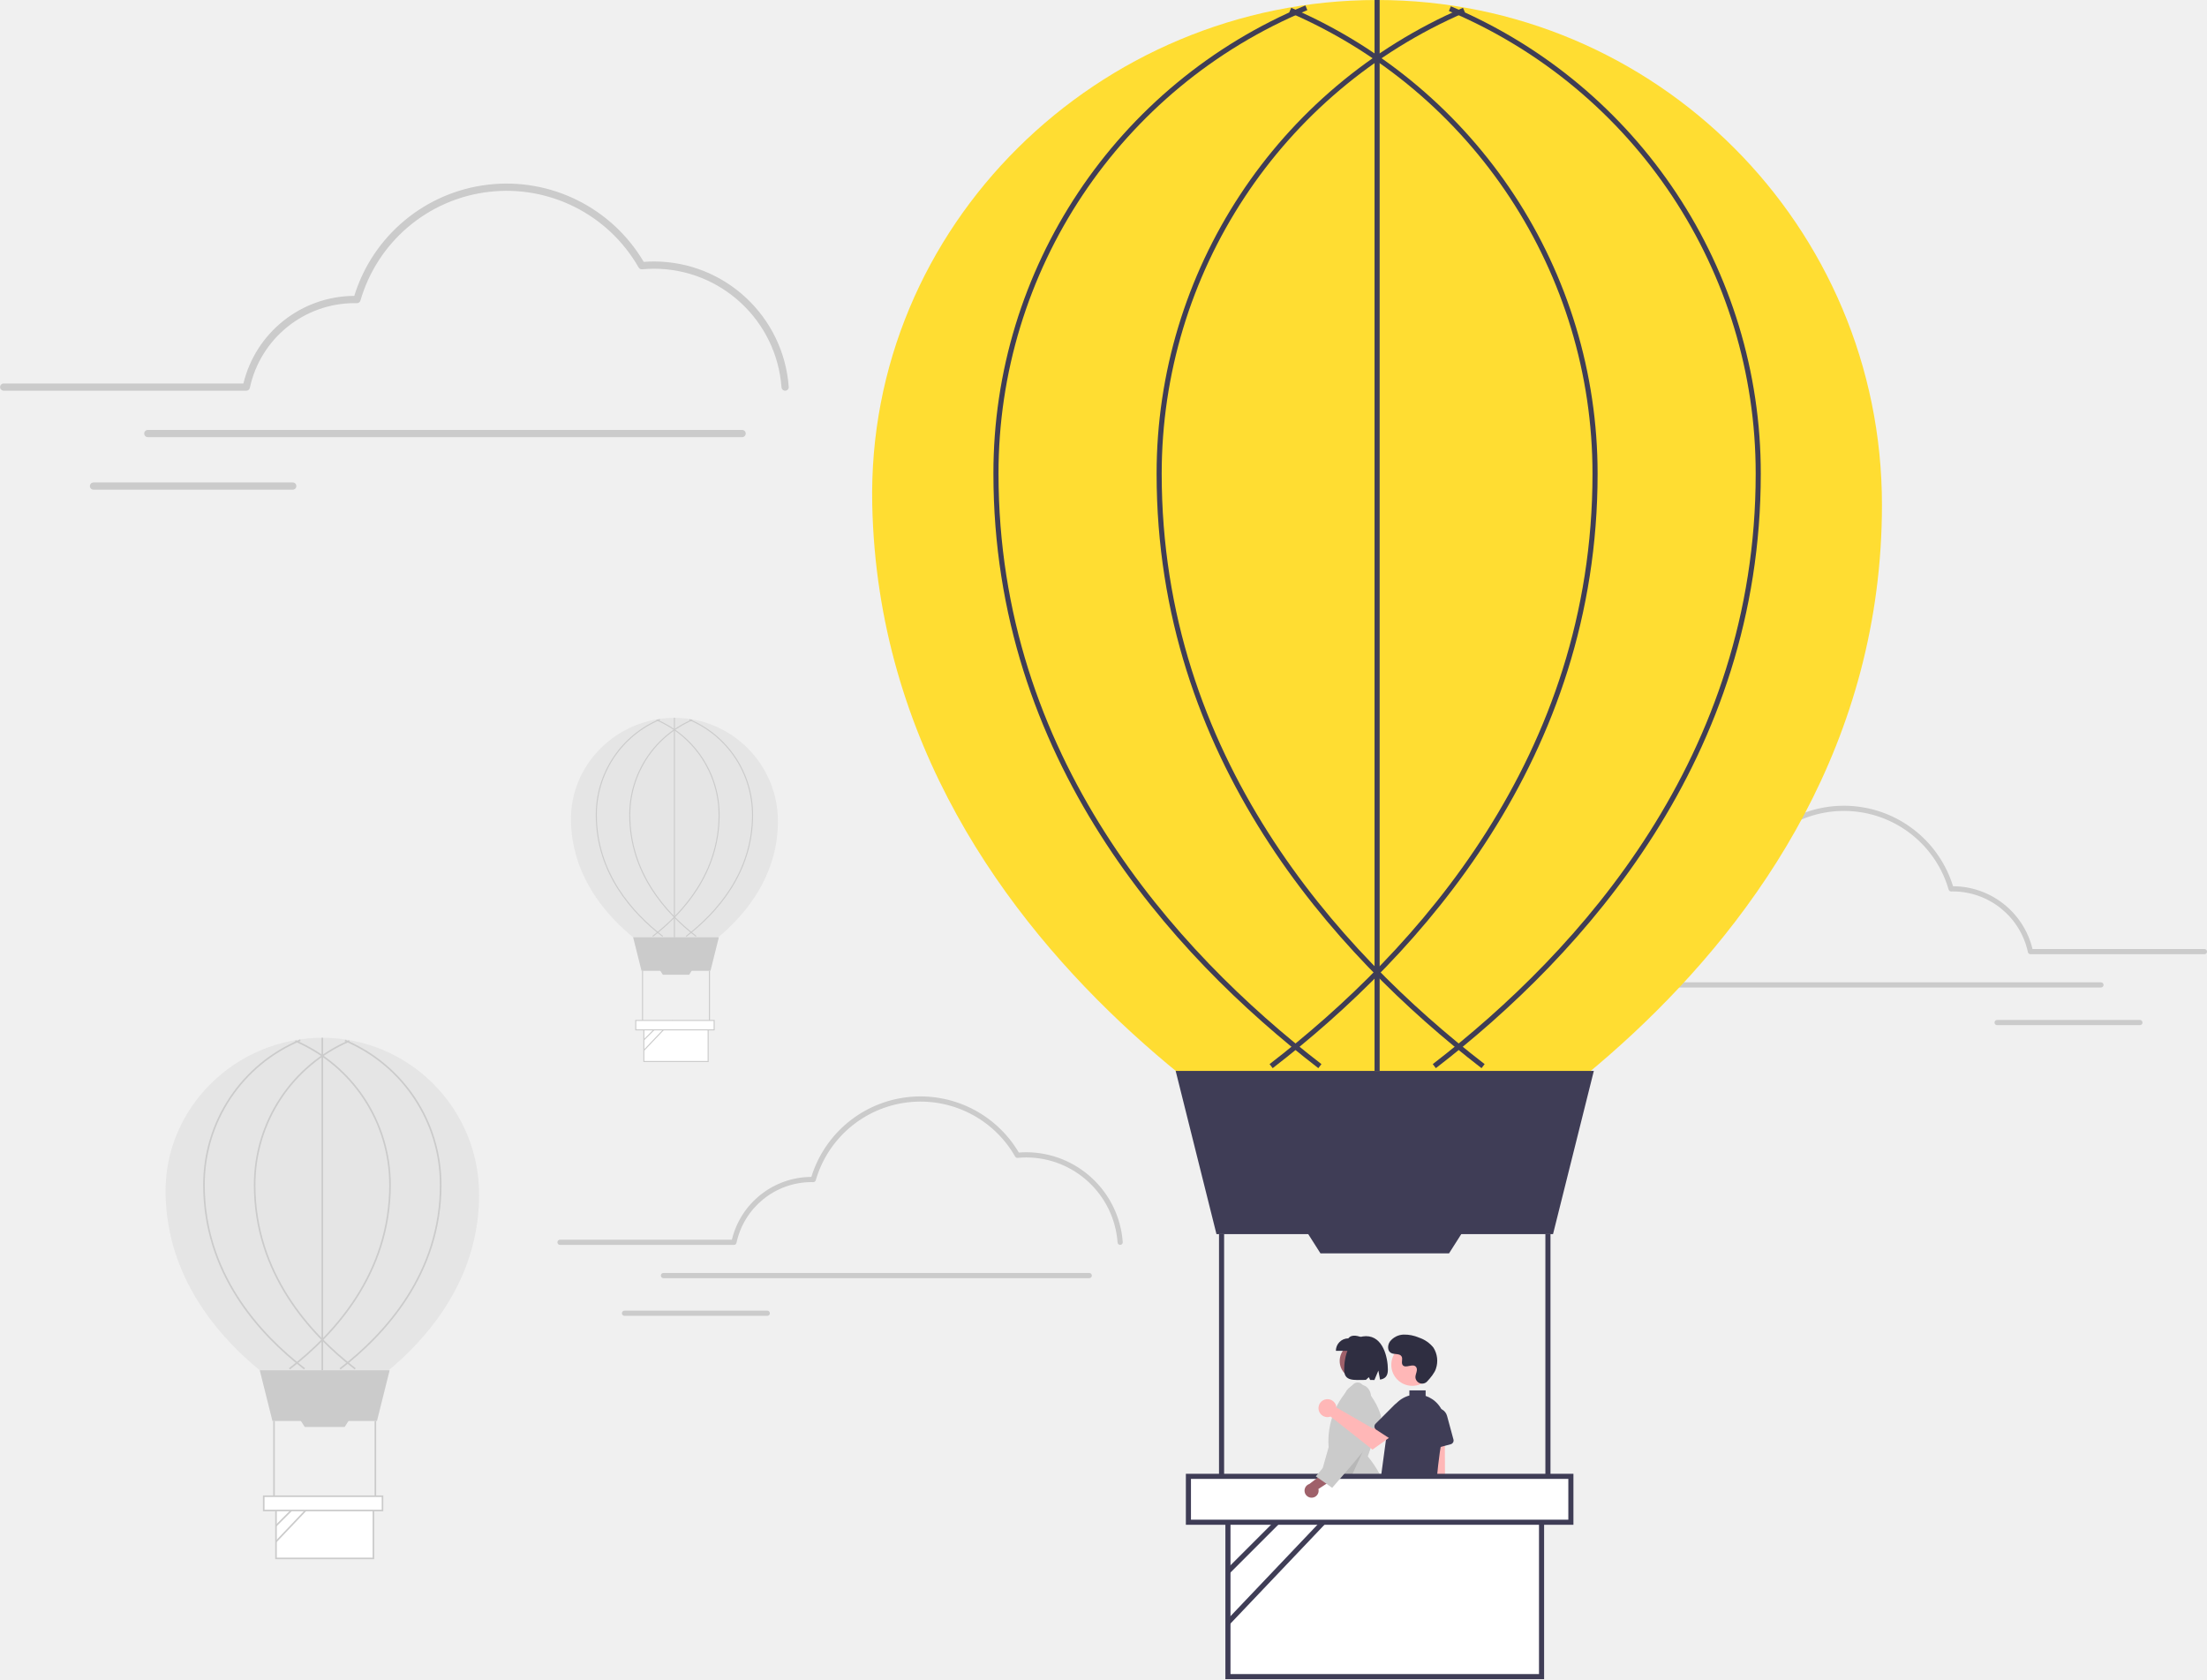
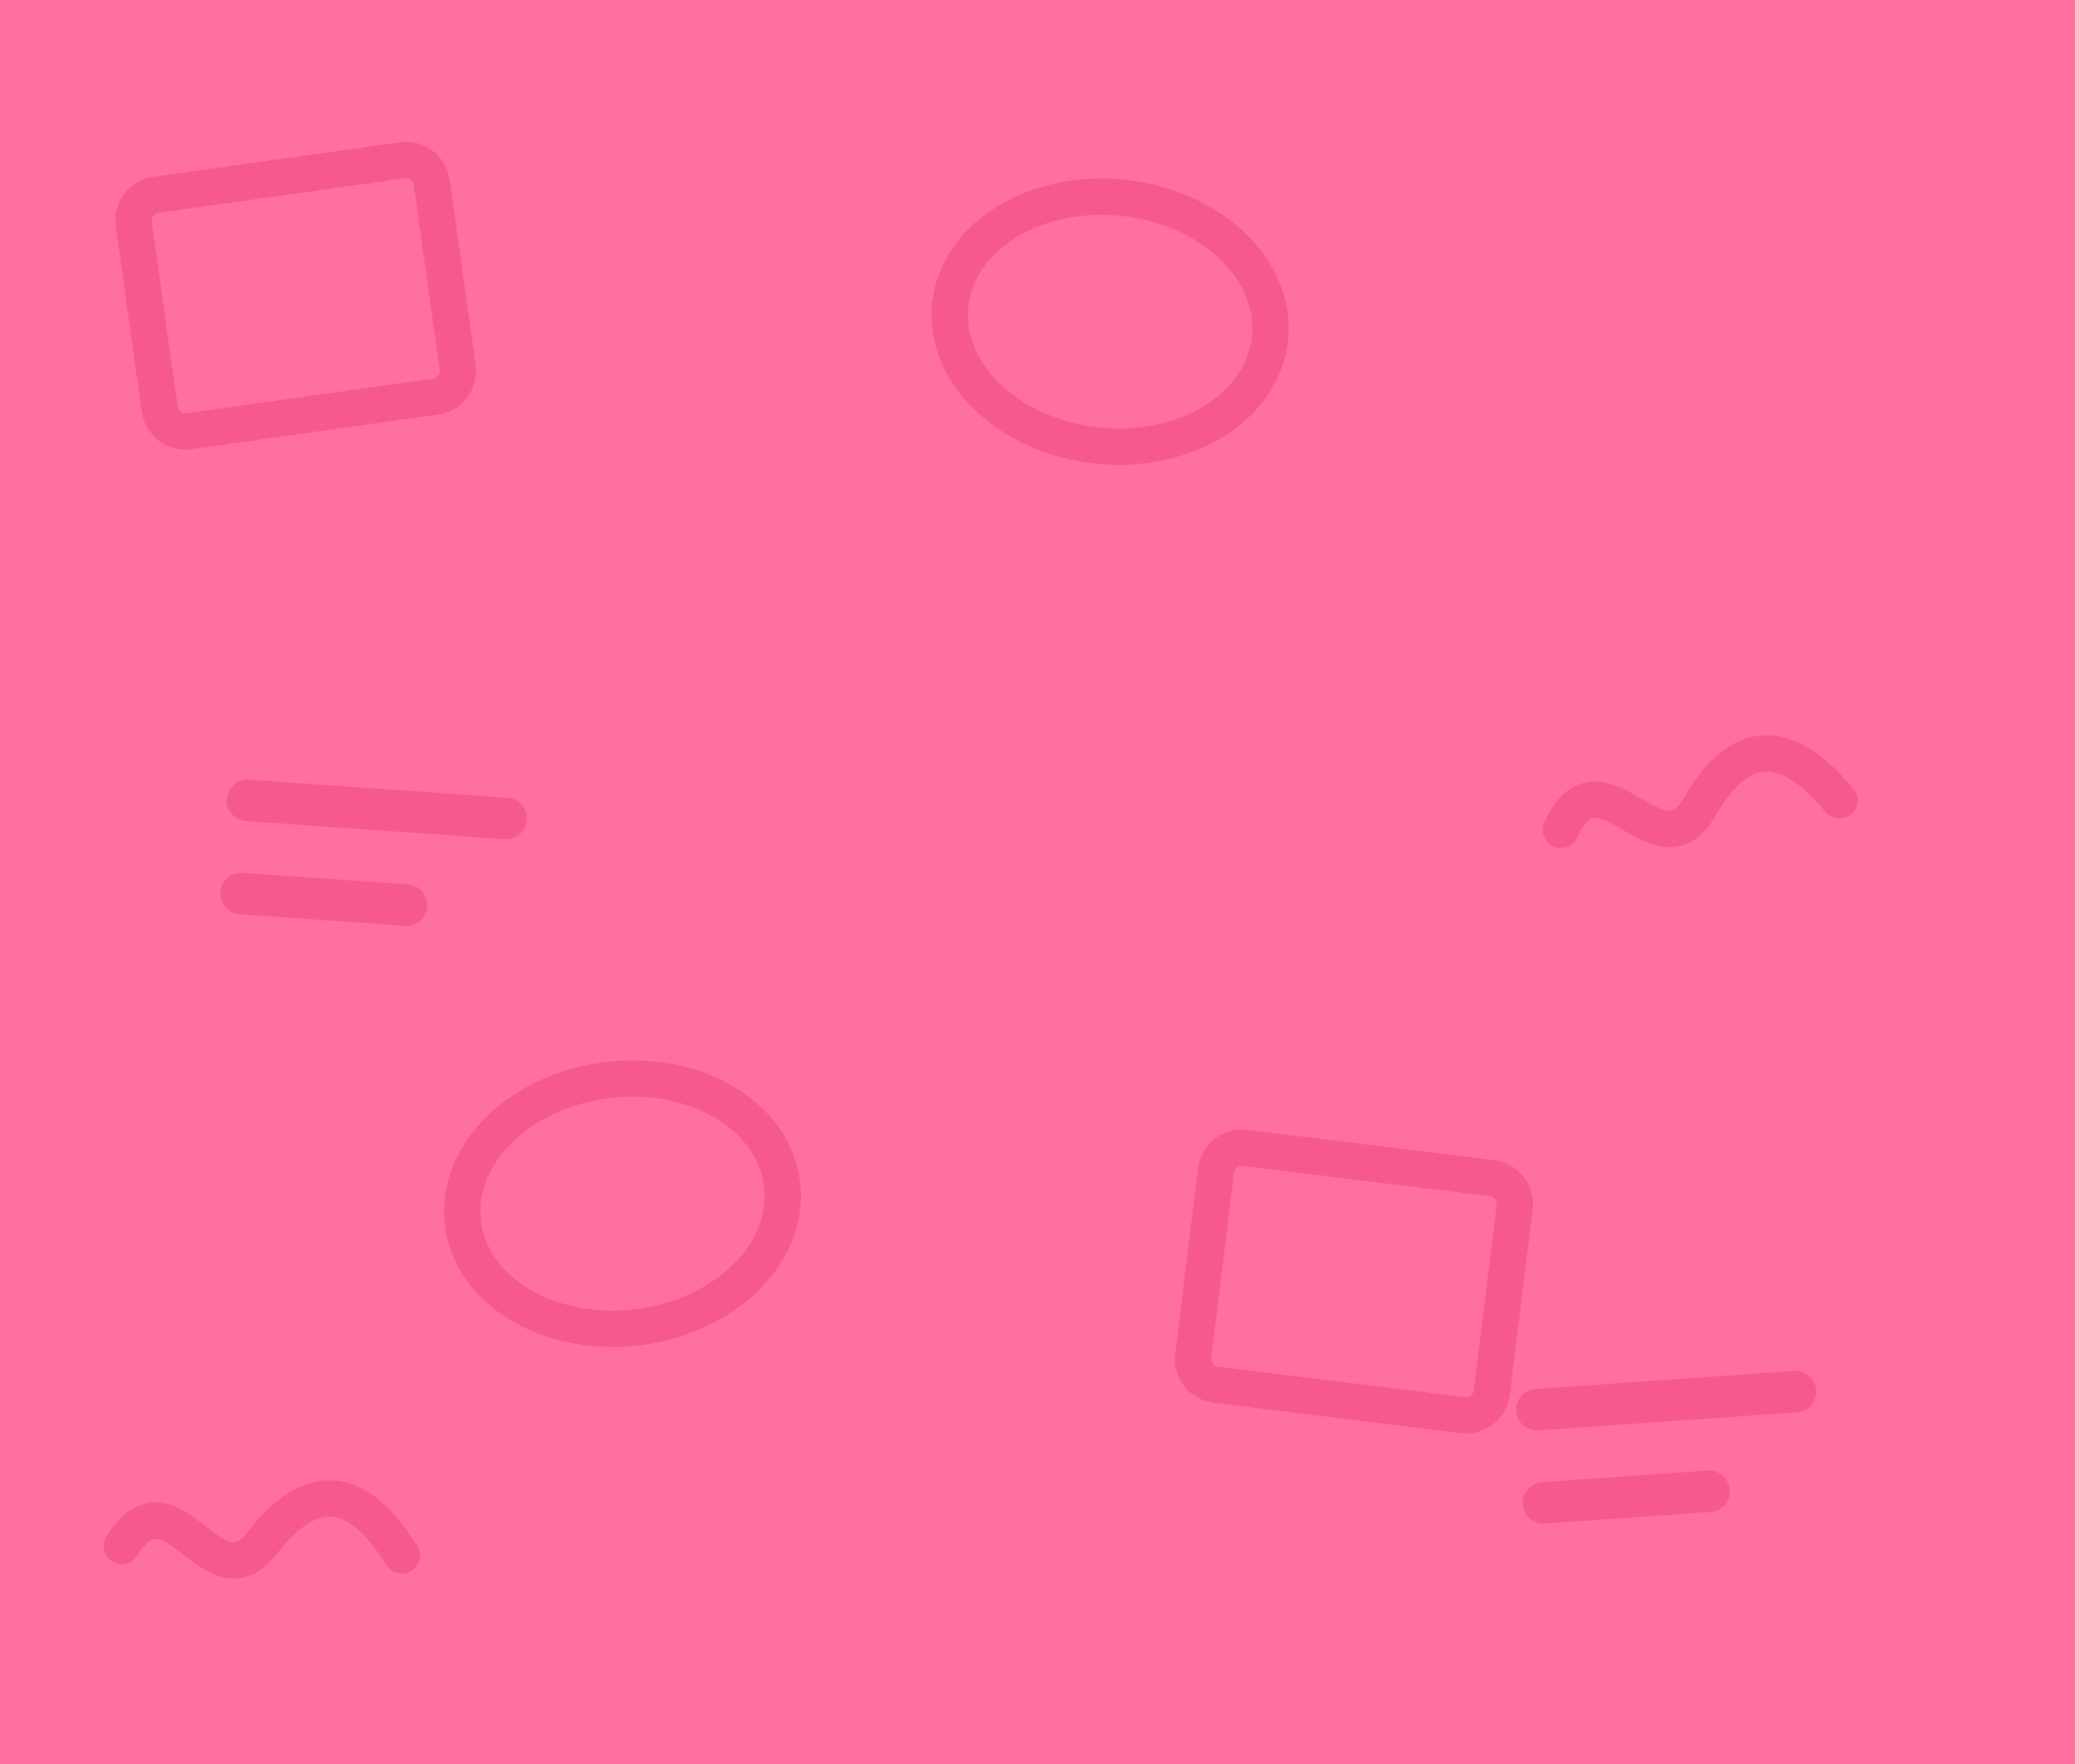
- <svg xmlns="http://www.w3.org/2000/svg" data-name="Layer 1" width="865.573" height="658.549" viewBox="0 0 865.573 658.549">
-   <path d="M475.131,273.96a1.421,1.421,0,0,1-1.416-1.321,50.211,50.211,0,0,0-49.941-46.526c-1.515,0-3.106.077-4.729.229A1.42,1.42,0,0,1,417.68,225.633a59.662,59.662,0,0,0-109.105,12.976,1.414,1.414,0,0,1-1.397,1.025l-.378-.011c-.197-.007-.393-.014-.591-.014a42.078,42.078,0,0,0-41.004,33.223,1.421,1.421,0,0,1-1.39,1.128H168.634a1.421,1.421,0,0,1,0-2.841H262.678a44.945,44.945,0,0,1,43.482-34.351,62.503,62.503,0,0,1,113.527-13.333c1.397-.109,2.768-.164,4.087-.164a53.062,53.062,0,0,1,52.775,49.169,1.421,1.421,0,0,1-1.318,1.517C475.198,273.959,475.164,273.96,475.131,273.96Z" transform="translate(-167.2136 -120.7253)" fill="#cbcbcb" />
-   <path d="M458.227,292.176H225.228a1.421,1.421,0,1,1,0-2.841H458.227a1.421,1.421,0,1,1,0,2.841Z" transform="translate(-167.2136 -120.7253)" fill="#cbcbcb" />
-   <path d="M282.057,312.777H203.917a1.421,1.421,0,1,1,0-2.841h78.14a1.421,1.421,0,0,1,0,2.841Z" transform="translate(-167.2136 -120.7253)" fill="#cbcbcb" />
-   <path d="M355.114,589.211c0,57.76-60.554,85.397-60.554,85.397s-61.176-27.638-62.418-85.397c-.73-33.95,27.528-61.486,61.486-61.486A61.486,61.486,0,0,1,355.114,589.211Z" transform="translate(-167.2136 -120.7253)" fill="#e5e5e5" />
-   <polygon points="147.842 557.299 106.851 557.299 101.882 537.425 152.81 537.425 147.842 557.299" fill="#cbcbcb" />
-   <rect x="108.248" y="591.288" width="38.196" height="19.905" fill="#fff" />
-   <path d="M313.968,732.228h-38.817v-20.526h38.817Zm-38.196-.621h37.575V712.323H275.772Z" transform="translate(-167.2136 -120.7253)" fill="#cbcbcb" />
-   <polygon points="135.176 559.643 119.517 559.643 117.72 556.819 136.973 556.819 135.176 559.643" fill="#cbcbcb" />
-   <rect x="107.161" y="557.299" width="0.621" height="30.432" fill="#cbcbcb" />
-   <rect x="146.91" y="557.299" width="0.621" height="30.432" fill="#cbcbcb" />
-   <path d="M300.785,657.814l-.379-.492c17.942-13.836,39.33-37.54,39.33-71.89a61.092,61.092,0,0,0-37.363-56.368l.242-.572a61.712,61.712,0,0,1,37.742,56.94C340.357,620.034,318.838,643.892,300.785,657.814Z" transform="translate(-167.2136 -120.7253)" fill="#cbcbcb" />
-   <path d="M280.911,657.814l-.379-.492c17.942-13.836,39.33-37.54,39.33-71.89A61.164,61.164,0,0,0,282.924,529.245l.246-.57A61.784,61.784,0,0,1,320.483,585.432C320.483,620.034,298.963,643.892,280.911,657.814Z" transform="translate(-167.2136 -120.7253)" fill="#cbcbcb" />
-   <path d="M306.345,657.814c-18.053-13.921-39.572-37.78-39.572-72.382a61.784,61.784,0,0,1,37.313-56.757l.246.57a61.164,61.164,0,0,0-36.938,56.186c0,34.35,21.388,58.054,39.33,71.89Z" transform="translate(-167.2136 -120.7253)" fill="#cbcbcb" />
-   <path d="M286.471,657.814c-18.053-13.921-39.572-37.779-39.572-72.382a61.669,61.669,0,0,1,37.995-57.046l.239.573a61.049,61.049,0,0,0-37.613,56.473c0,34.35,21.388,58.054,39.33,71.89Z" transform="translate(-167.2136 -120.7253)" fill="#cbcbcb" />
-   <rect x="126.104" y="407" width="0.621" height="130.425" fill="#cbcbcb" />
-   <line x1="108.248" y1="598.383" x2="119.637" y2="586.994" fill="#fff" />
-   <rect x="273.103" y="713.103" width="16.106" height="0.621" transform="translate(-589.3246 287.0362) rotate(-45)" fill="#cbcbcb" />
-   <line x1="108.248" y1="604.603" x2="125.18" y2="586.8" fill="#fff" />
-   <rect x="271.643" y="716.117" width="24.569" height="0.621" transform="translate(-598.1279 307.8066) rotate(-46.44446)" fill="#cbcbcb" />
-   <rect x="103.435" y="586.8" width="46.58" height="5.59" fill="#fff" />
-   <path d="M317.539,713.426H270.338v-6.211h47.201Zm-46.58-.621H316.918V707.836H270.959Z" transform="translate(-167.2136 -120.7253)" fill="#cbcbcb" />
-   <path d="M472.304,442.831c0,38.124-39.969,56.366-39.969,56.366s-40.379-18.242-41.198-56.366c-.482-22.408,18.17-40.583,40.583-40.583A40.583,40.583,0,0,1,472.304,442.831Z" transform="translate(-167.2136 -120.7253)" fill="#e5e5e5" />
-   <polygon points="278.65 380.726 251.594 380.726 248.315 367.608 281.93 367.608 278.65 380.726" fill="#cbcbcb" />
-   <rect x="252.517" y="403.16" width="25.211" height="13.138" fill="#fff" />
-   <path d="M445.146,537.228H419.525v-13.548H445.146Zm-25.211-.41h24.801V524.09h-24.801Z" transform="translate(-167.2136 -120.7253)" fill="#cbcbcb" />
-   <polygon points="270.29 382.273 259.954 382.273 258.768 380.409 271.476 380.409 270.29 382.273" fill="#cbcbcb" />
-   <rect x="251.799" y="380.726" width="0.41" height="20.087" fill="#cbcbcb" />
-   <rect x="278.035" y="380.726" width="0.41" height="20.087" fill="#cbcbcb" />
-   <path d="M436.445,488.111l-.25-.325c11.843-9.133,25.96-24.778,25.96-47.451a40.323,40.323,0,0,0-24.661-37.205l.16-.378a40.732,40.732,0,0,1,24.912,37.583C462.564,463.175,448.36,478.923,436.445,488.111Z" transform="translate(-167.2136 -120.7253)" fill="#cbcbcb" />
-   <path d="M423.327,488.112l-.25-.325c11.843-9.133,25.96-24.778,25.96-47.451a40.371,40.371,0,0,0-24.381-37.085l.163-.376a40.78,40.78,0,0,1,24.628,37.462C449.446,463.175,435.242,478.923,423.327,488.112Z" transform="translate(-167.2136 -120.7253)" fill="#cbcbcb" />
-   <path d="M440.115,488.111c-11.915-9.189-26.119-24.936-26.119-47.775A40.78,40.78,0,0,1,438.624,402.874l.163.376a40.371,40.371,0,0,0-24.381,37.086c0,22.672,14.117,38.318,25.96,47.451Z" transform="translate(-167.2136 -120.7253)" fill="#cbcbcb" />
-   <path d="M426.997,488.111c-11.916-9.189-26.119-24.936-26.119-47.775a40.704,40.704,0,0,1,25.078-37.653l.158.378a40.295,40.295,0,0,0-24.826,37.275c0,22.673,14.117,38.318,25.96,47.451Z" transform="translate(-167.2136 -120.7253)" fill="#cbcbcb" />
-   <rect x="264.302" y="281.522" width="0.41" height="86.086" fill="#cbcbcb" />
-   <line x1="252.517" y1="407.843" x2="260.034" y2="400.326" fill="#fff" />
-   <rect x="418.174" y="524.605" width="10.631" height="0.41" transform="translate(-414.2732 332.4398) rotate(-45)" fill="#cbcbcb" />
-   <line x1="252.517" y1="411.949" x2="263.692" y2="400.198" fill="#fff" />
-   <rect x="417.21" y="526.594" width="16.217" height="0.41" transform="translate(-416.7387 351.3098) rotate(-46.44446)" fill="#cbcbcb" />
-   <rect x="249.34" y="400.198" width="30.745" height="3.689" fill="#fff" />
-   <path d="M447.503,524.818h-31.155v-4.099h31.155Zm-30.745-.41h30.335v-3.279H416.758Z" transform="translate(-167.2136 -120.7253)" fill="#cbcbcb" />
-   <path d="M812.075,494.953a1.018,1.018,0,0,0,1.015-.947,35.991,35.991,0,0,1,35.797-33.349c1.086,0,2.226.055,3.39.164a1.018,1.018,0,0,0,.979-.508,42.765,42.765,0,0,1,78.205,9.301,1.014,1.014,0,0,0,1.001.735l.271-.008c.141-.005.282-.01.424-.01a30.161,30.161,0,0,1,29.391,23.814,1.018,1.018,0,0,0,.996.808h68.224a1.018,1.018,0,1,0,0-2.037H964.359a32.216,32.216,0,0,0-31.168-24.622,44.801,44.801,0,0,0-81.375-9.557c-1.002-.078-1.984-.117-2.929-.117a38.034,38.034,0,0,0-37.829,35.243,1.018,1.018,0,0,0,.945,1.087C812.027,494.952,812.051,494.953,812.075,494.953Z" transform="translate(-167.2136 -120.7253)" fill="#cbcbcb" />
-   <path d="M824.192,508.01H991.202a1.018,1.018,0,1,0,0-2.037H824.192a1.018,1.018,0,0,0,0,2.037Z" transform="translate(-167.2136 -120.7253)" fill="#cbcbcb" />
-   <path d="M950.468,522.777h56.01a1.018,1.018,0,0,0,0-2.037H950.468a1.018,1.018,0,1,0,0,2.037Z" transform="translate(-167.2136 -120.7253)" fill="#cbcbcb" />
-   <polygon points="522.992 647.768 519.639 647.768 518.044 634.839 522.992 634.839 522.992 647.768" fill="#9f616a" />
-   <path d="M691.06,771.743H680.251v-.137a4.212,4.212,0,0,1,4.207-4.207h6.602Z" transform="translate(-167.2136 -120.7253)" fill="#2f2e41" />
-   <polygon points="566.219 641.416 563.345 643.143 555.319 632.881 559.56 630.333 566.219 641.416" fill="#9f616a" />
-   <path d="M726.574,770.053l-.07-.117a4.212,4.212,0,0,1,1.439-5.773l5.659-3.4,2.237,3.723Z" transform="translate(-167.2136 -120.7253)" fill="#2f2e41" />
-   <path d="M691.077,765.825l-.058-0a45.014,45.014,0,0,1-4.88-.281c-.618-.061-1.288-.127-2.095-.193l-.028-.005c-.551-.164-.566-5.329-.333-23.011.12-9.056.255-19.321.094-25.858l-.002-.064.049-.042a24.575,24.575,0,0,1,21.623-5.49l.059.012.031.052c3.295,5.574,8.269,13.604,13.079,21.369,11.043,17.825,14.201,23.068,13.855,23.463l-.042.032c-.754.377-1.32.667-1.802.914a59.406,59.406,0,0,1-5.863,2.645l-.089.036-.065-.071c-11.205-12.278-20.529-25.993-26.297-38.672-.674,4.328-1.492,9.981-2.356,15.952-2.485,17.173-4.165,28.481-4.841,29.169Z" transform="translate(-167.2136 -120.7253)" fill="#2f2e41" />
-   <path d="M694.096,717.798a58.692,58.692,0,0,1,19.626,3.286,44.673,44.673,0,0,0-10.015-29.125l-.049-.059.025-.073c1.76-5.086,3.579-10.342,5.205-15.573l-.025-.088c-1.14-4.053-3.587-8.149-7.481-12.522a2.396,2.396,0,0,0-3.271-.166,30.476,30.476,0,0,0-9.821,24.81l.003.026-.008.025c-3.049,10.33-4.156,15.635-5.132,20.316-.712,3.415-1.329,6.372-2.567,10.596A63.622,63.622,0,0,1,694.096,717.798Z" transform="translate(-167.2136 -120.7253)" fill="#cbcbcb" />
-   <polygon points="536.719 564.419 526.8 586.013 521.133 580.277 536.719 564.419" opacity="0.1" />
-   <circle cx="532.478" cy="533.759" r="7.057" fill="#9f616a" />
-   <path d="M691.135,650.498h11.206V645.614c-2.459-.977-4.866-1.808-6.321,0a4.884,4.884,0,0,0-4.884,4.884Z" transform="translate(-167.2136 -120.7253)" fill="#2f2e41" />
-   <path d="M702.961,644.752c6.699,0,8.574,8.397,8.574,13.134,0,2.642-1.195,3.587-3.072,3.906l-.663-3.536-1.553,3.688c-.527.003-1.081-.008-1.656-.018l-.527-1.084-1.174,1.065c-4.702.007-8.503.692-8.503-4.021C694.387,653.149,696.032,644.752,702.961,644.752Z" transform="translate(-167.2136 -120.7253)" fill="#2f2e41" />
-   <path d="M905.304,318.725c0,186-195,275-195,275s-197-89-201-275c-2.351-109.327,88.648-198,198-198S905.304,209.373,905.304,318.725Z" transform="translate(-167.2136 -120.7253)" fill="#ffdd32" />
-   <polygon points="547.274 646.307 543.163 646.307 541.208 630.453 547.274 630.453 547.274 646.307" fill="#ffb7b7" />
-   <path d="M540.227,645.132h7.927a0,0,0,0,1,0,0v4.991a0,0,0,0,1,0,0h-12.918a0,0,0,0,1,0,0v0A4.991,4.991,0,0,1,540.227,645.132Z" fill="#2f2e41" />
-   <polygon points="562.696 646.307 558.586 646.307 556.63 630.453 562.697 630.453 562.696 646.307" fill="#ffb7b7" />
-   <path d="M555.65,645.132h7.927a0,0,0,0,1,0,0v4.991a0,0,0,0,1,0,0h-12.918a0,0,0,0,1,0,0v0A4.991,4.991,0,0,1,555.65,645.132Z" fill="#2f2e41" />
-   <path d="M729.407,719.814a3.602,3.602,0,0,1-.691-5.479l-2.706-38.407,7.796.756.214,37.612a3.621,3.621,0,0,1-4.612,5.518Z" transform="translate(-167.2136 -120.7253)" fill="#ffb7b7" />
-   <path d="M714.293,759.045l-4.525-.216a1.508,1.508,0,0,1-1.437-1.496l-.316-45.783a1.509,1.509,0,0,1,1.725-1.504l18.102,2.628a1.5,1.5,0,0,1,1.292,1.482l2.328,42.422a1.509,1.509,0,0,1-1.509,1.52h-4.878a1.502,1.502,0,0,1-1.49-1.274s-3.685-31.821-4.191-31.802c-.509.009-3.533,32.695-3.533,32.695a1.514,1.514,0,0,1-1.498,1.33Q714.329,759.047,714.293,759.045Z" transform="translate(-167.2136 -120.7253)" fill="#2f2e41" />
-   <path d="M727.774,688.833a1.503,1.503,0,0,1-.623-1.14l-.571-10.352a4.157,4.157,0,0,1,8.162-1.317l2.509,9.255a1.51,1.51,0,0,1-1.061,1.851l-7.138,1.935A1.503,1.503,0,0,1,727.774,688.833Z" transform="translate(-167.2136 -120.7253)" fill="#3f3d56" />
-   <circle cx="553.893" cy="535.271" r="8.234" fill="#ffb7b7" />
-   <path d="M726.934,662.511a2.66,2.66,0,0,1-4.589-1.478,2.701,2.701,0,0,1,.003-.522c.103-.99.675-1.889.538-2.935a1.539,1.539,0,0,0-.282-.72c-1.224-1.639-4.098.733-5.253-.751-.708-.91.124-2.343-.419-3.36-.717-1.342-2.843-.68-4.175-1.415-1.483-.818-1.394-3.093-.418-4.477a7.042,7.042,0,0,1,5.339-2.718,14.32,14.32,0,0,1,6.032,1.177,12.055,12.055,0,0,1,5.7,3.952,9.648,9.648,0,0,1,.975,8.215C729.887,659.143,728.188,661.175,726.934,662.511Z" transform="translate(-167.2136 -120.7253)" fill="#2f2e41" />
-   <path d="M729.326,669.731q-.215-.154-.438-.303a10.849,10.849,0,0,0-2.547-1.249v-2.164h-6.37v2.007a11.171,11.171,0,0,0-8.101,9.282L707.533,709.508a1.501,1.501,0,0,0,.312,1.14,1.482,1.482,0,0,0,1.024.561,22.773,22.773,0,0,1,8.609,2.949,12.782,12.782,0,0,0,6.271,1.601,15.117,15.117,0,0,0,5.105-.909,1.497,1.497,0,0,0,.978-1.343c.156-3.466,1.07-21.304,3.729-32.185A11.123,11.123,0,0,0,729.326,669.731Z" transform="translate(-167.2136 -120.7253)" fill="#3f3d56" />
-   <polygon points="609.091 484 477.091 484 461.091 420 625.091 420 609.091 484" fill="#3f3d56" />
-   <rect x="481.591" y="593.451" width="123" height="64.099" fill="#fff" />
-   <path d="M772.804,779.275h-125V713.176h125Zm-123-2h121V715.176h-121Z" transform="translate(-167.2136 -120.7253)" fill="#3f3d56" />
-   <polygon points="568.304 491.547 517.878 491.547 512.091 482.453 574.091 482.453 568.304 491.547" fill="#3f3d56" />
-   <rect x="478.091" y="484" width="2" height="98" fill="#3f3d56" />
-   <rect x="606.091" y="484" width="2" height="98" fill="#3f3d56" />
-   <path d="M730.352,539.641l-1.221-1.584C786.909,493.501,855.783,417.169,855.783,306.554A196.73,196.73,0,0,0,735.464,125.035l.779-1.842A198.726,198.726,0,0,1,857.783,306.554C857.783,417.982,788.485,494.811,730.352,539.641Z" transform="translate(-167.2136 -120.7253)" fill="#3f3d56" />
-   <path d="M666.351,539.642l-1.221-1.584C722.908,493.502,791.783,417.17,791.783,306.554a196.962,196.962,0,0,0-118.949-180.934l.793-1.836A198.961,198.961,0,0,1,793.783,306.554C793.783,417.982,724.485,494.812,666.351,539.642Z" transform="translate(-167.2136 -120.7253)" fill="#3f3d56" />
-   <path d="M748.257,539.641C690.124,494.811,620.826,417.982,620.826,306.554a198.96,198.96,0,0,1,120.158-182.77l.793,1.836A196.962,196.962,0,0,0,622.826,306.554c0,110.615,68.874,186.947,126.653,231.503Z" transform="translate(-167.2136 -120.7253)" fill="#3f3d56" />
-   <path d="M684.257,539.641C626.124,494.811,556.826,417.983,556.826,306.554a198.588,198.588,0,0,1,122.352-183.702l.771,1.846A196.593,196.593,0,0,0,558.826,306.554c0,110.616,68.875,186.948,126.653,231.503Z" transform="translate(-167.2136 -120.7253)" fill="#3f3d56" />
-   <rect x="539.091" width="2" height="420" fill="#3f3d56" />
-   <line x1="481.591" y1="616.299" x2="518.265" y2="579.625" fill="#fff" />
-   <rect x="641.209" y="717.688" width="51.865" height="2" transform="translate(-480.0012 561.5136) rotate(-45)" fill="#3f3d56" />
-   <line x1="481.591" y1="636.331" x2="536.114" y2="579" fill="#fff" />
-   <rect x="636.507" y="727.391" width="79.118" height="2" transform="translate(-484.8654 595.7121) rotate(-46.44446)" fill="#3f3d56" />
-   <rect x="466.091" y="579" width="150" height="18" fill="#fff" />
-   <path d="M784.304,718.725h-152v-20h152Zm-150-2h148v-16h-148Z" transform="translate(-167.2136 -120.7253)" fill="#3f3d56" />
-   <path d="M681.819,708.097a2.749,2.749,0,0,0,2.476-3.412l8.173-5.355-4.661-2.014-7.046,5.394a2.764,2.764,0,0,0,1.059,5.387Z" transform="translate(-167.2136 -120.7253)" fill="#9f616a" />
-   <path d="M689.683,704.24l-.103-.073c-1.945-1.432-4.104-2.912-6.193-4.344l-.125-.086.099-.116c4.457-5.215,8.919-10.662,13.235-15.931l-.008-.019.041-.021.017-.021.009.008.026-.013-.118.009-1.33-10.432a6.687,6.687,0,0,1,.143-7.165,5.675,5.675,0,0,1,7.384-1.686,4.845,4.845,0,0,1,2.128,3.618,4.37,4.37,0,0,1-1.158,3.578,150.475,150.475,0,0,1,.608,15.228l0.0.048-.03.039c-4.601,5.845-9.655,11.659-14.542,17.282Z" transform="translate(-167.2136 -120.7253)" fill="#cbcbcb" />
-   <path d="M691.267,672.174a3.528,3.528,0,0,1,.08.55L705.749,681.033l3.501-2.015,3.732,4.886-7.489,5.338-16.431-12.962a3.519,3.519,0,1,1,2.205-4.104Z" transform="translate(-167.2136 -120.7253)" fill="#ffb7b7" />
-   <path d="M706.263,680.326a1.503,1.503,0,0,1,.434-1.225l7.33-7.332a4.157,4.157,0,0,1,6.426,5.202l-5.22,8.044a1.51,1.51,0,0,1-2.087.444l-6.204-4.026A1.503,1.503,0,0,1,706.263,680.326Z" transform="translate(-167.2136 -120.7253)" fill="#3f3d56" />
-   <path d="M606.534,608.953a1.018,1.018,0,0,1-1.015-.947,35.991,35.991,0,0,0-35.797-33.349c-1.086,0-2.226.055-3.39.164a1.018,1.018,0,0,1-.979-.508,42.765,42.765,0,0,0-78.205,9.301,1.014,1.014,0,0,1-1.001.735l-.271-.008c-.141-.005-.282-.01-.424-.01a30.161,30.161,0,0,0-29.391,23.814,1.018,1.018,0,0,1-.996.808H386.841a1.018,1.018,0,1,1,0-2.037h67.409a32.216,32.216,0,0,1,31.168-24.622,44.801,44.801,0,0,1,81.375-9.557c1.002-.078,1.984-.117,2.929-.117a38.034,38.034,0,0,1,37.829,35.243,1.018,1.018,0,0,1-.945,1.087C606.582,608.952,606.558,608.953,606.534,608.953Z" transform="translate(-167.2136 -120.7253)" fill="#cbcbcb" />
-   <path d="M594.417,622.01H427.407a1.018,1.018,0,1,1,0-2.037H594.417a1.018,1.018,0,1,1,0,2.037Z" transform="translate(-167.2136 -120.7253)" fill="#cbcbcb" />
-   <path d="M468.141,636.777H412.131a1.018,1.018,0,1,1,0-2.037h56.01a1.018,1.018,0,1,1,0,2.037Z" transform="translate(-167.2136 -120.7253)" fill="#cbcbcb" />
+ <svg xmlns="http://www.w3.org/2000/svg" viewBox="0 0 400 340" preserveAspectRatio="xMidYMid slice">
+   <rect width="400" height="340" fill="#ff6f9f" />
+   <g opacity="0.28">
+     <rect x="28" y="34" width="58" height="46" rx="5" fill="none" stroke="#e01f63" stroke-width="7" transform="rotate(-8 57 57)" />
+     <ellipse cx="214" cy="62" rx="31" ry="24" fill="none" stroke="#e01f63" stroke-width="7" transform="rotate(6 214 62)" />
+     <path d="M0 10c9-16 18 11 27-2s18-12 27 1" fill="none" stroke="#e01f63" stroke-width="7" stroke-linecap="round" transform="translate(300 150) rotate(-5)" />
+     <g transform="translate(44 150) rotate(4)">
+       <rect width="58" height="8" rx="4" fill="#e01f63" />
+       <rect y="18" width="40" height="8" rx="4" fill="#e01f63" />
+     </g>
+     <ellipse cx="120" cy="232" rx="31" ry="24" fill="none" stroke="#e01f63" stroke-width="7" transform="rotate(-7 120 232)" />
+     <rect x="232" y="224" width="58" height="46" rx="5" fill="none" stroke="#e01f63" stroke-width="7" transform="rotate(7 261 247)" />
+     <path d="M0 10c9-16 18 11 27-2s18-12 27 1" fill="none" stroke="#e01f63" stroke-width="7" stroke-linecap="round" transform="translate(24 288) rotate(3)" />
+     <g transform="translate(292 268) rotate(-4)">
+       <rect width="58" height="8" rx="4" fill="#e01f63" />
+       <rect y="18" width="40" height="8" rx="4" fill="#e01f63" />
+     </g>
+   </g>
</svg>
